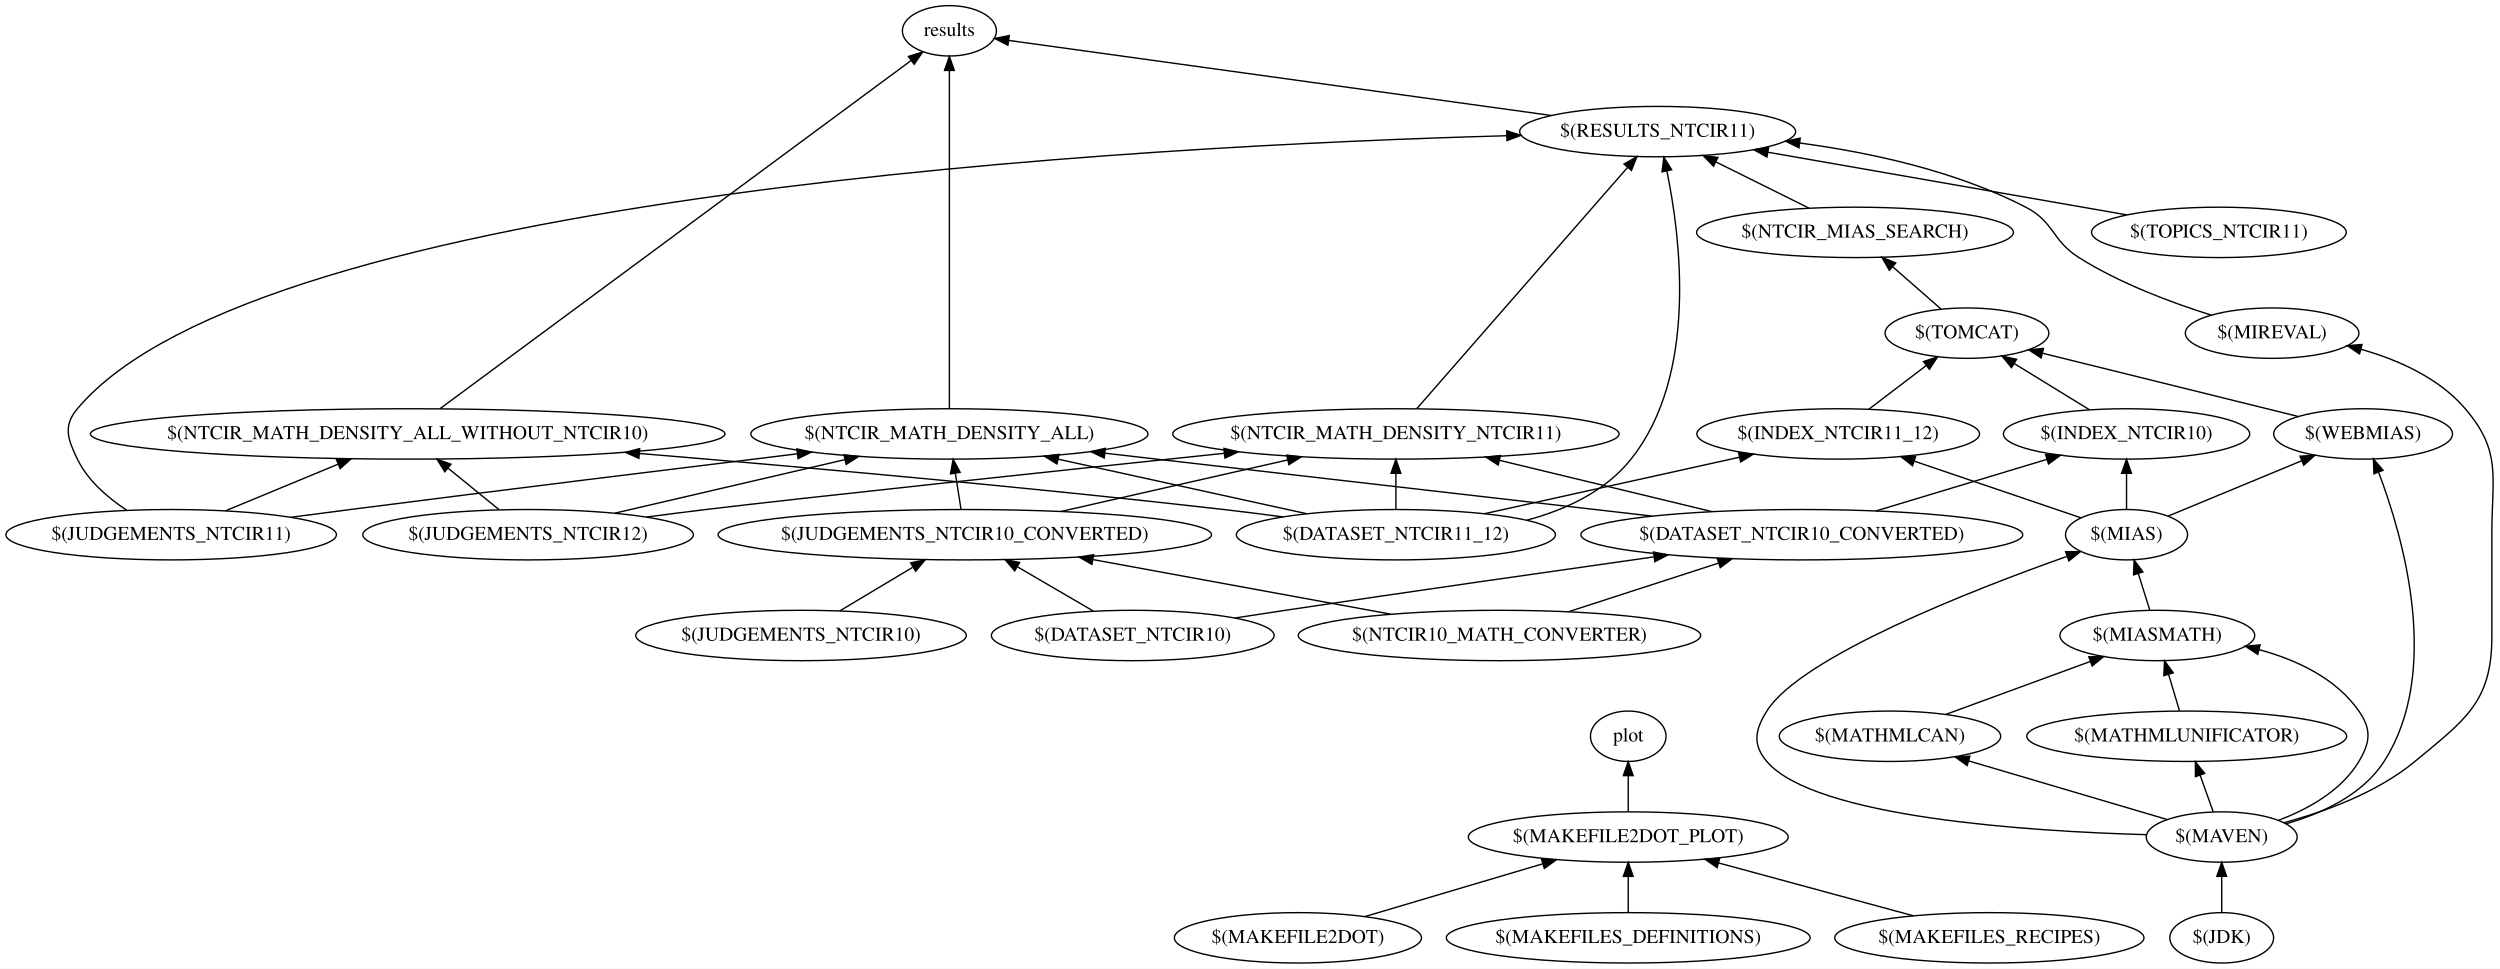
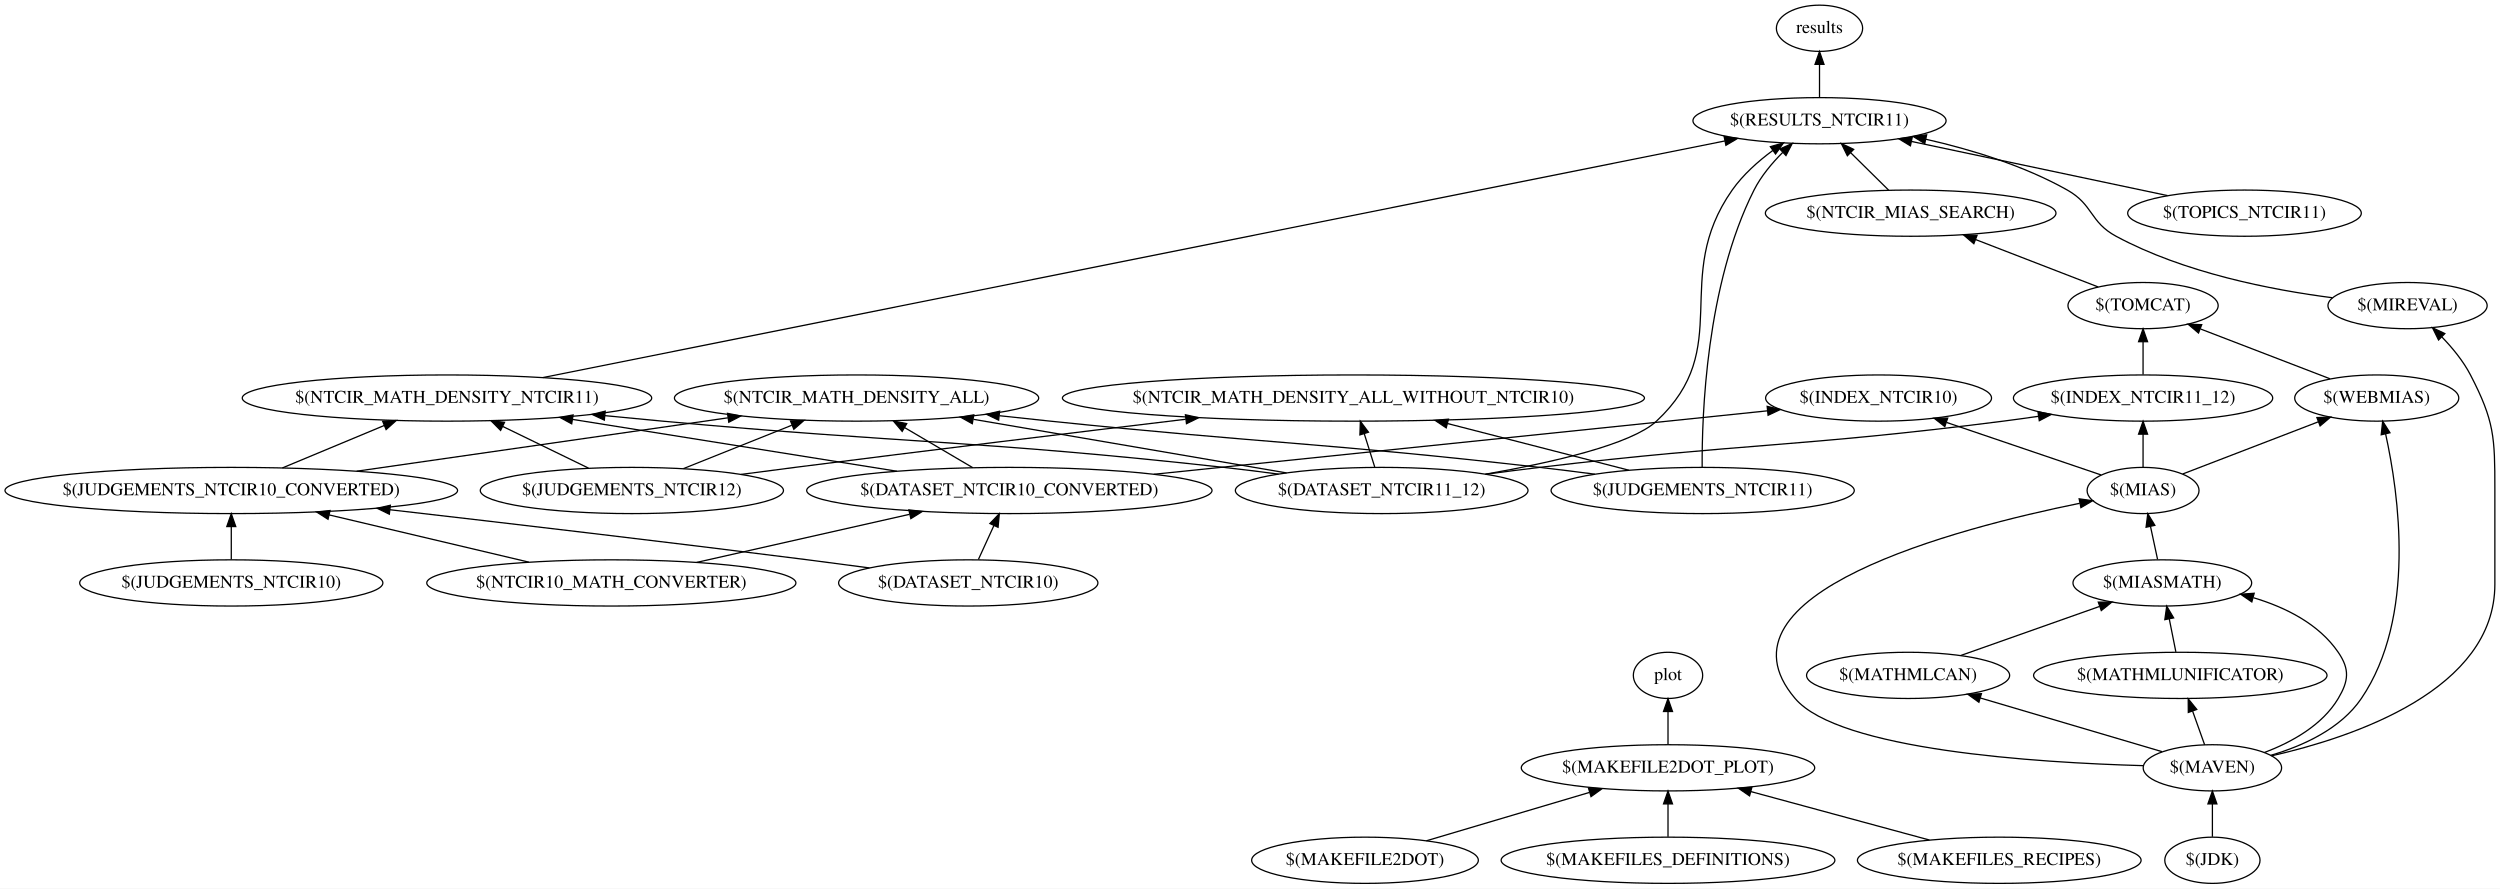
- <svg xmlns="http://www.w3.org/2000/svg" width="1786pt" height="692pt" viewBox="0.00 0.00 1786.11 692.00">
+ <svg xmlns="http://www.w3.org/2000/svg" width="1947pt" height="692pt" viewBox="0.00 0.00 1947.13 692.00">
  <g id="graph0" class="graph" transform="scale(1 1) rotate(0) translate(4 688)">
-     <polygon fill="white" stroke="none" points="-4,4 -4,-688 1782.11,-688 1782.11,4 -4,4" />
+     <polygon fill="white" stroke="none" points="-4,4 -4,-688 1943.13,-688 1943.13,4 -4,4" />
    <g id="node1" class="node">
-       <ellipse fill="none" stroke="black" cx="1159.29" cy="-162" rx="27" ry="18" />
-       <text text-anchor="middle" x="1159.29" y="-158.3" font-family="Times,serif" font-size="14.00">plot</text>
+       <ellipse fill="none" stroke="black" cx="1295.13" cy="-162" rx="27" ry="18" />
+       <text text-anchor="middle" x="1295.13" y="-158.3" font-family="Times,serif" font-size="14.00">plot</text>
    </g>
    <g id="node2" class="node">
-       <ellipse fill="none" stroke="black" cx="1159.29" cy="-90" rx="114.28" ry="18" />
-       <text text-anchor="middle" x="1159.29" y="-86.3" font-family="Times,serif" font-size="14.00">$(MAKEFILE2DOT_PLOT)</text>
+       <ellipse fill="none" stroke="black" cx="1295.13" cy="-90" rx="114.28" ry="18" />
+       <text text-anchor="middle" x="1295.13" y="-86.3" font-family="Times,serif" font-size="14.00">$(MAKEFILE2DOT_PLOT)</text>
    </g>
    <g id="edge1" class="edge">
-       <path fill="none" stroke="black" d="M1159.29,-108.303C1159.29,-116.017 1159.29,-125.288 1159.29,-133.888" />
-       <polygon fill="black" stroke="black" points="1155.79,-133.896 1159.29,-143.896 1162.79,-133.896 1155.79,-133.896" />
+       <path fill="none" stroke="black" d="M1295.13,-108.303C1295.13,-116.017 1295.13,-125.288 1295.13,-133.888" />
+       <polygon fill="black" stroke="black" points="1291.63,-133.896 1295.13,-143.896 1298.63,-133.896 1291.63,-133.896" />
    </g>
    <g id="node3" class="node">
-       <ellipse fill="none" stroke="black" cx="674.29" cy="-666" rx="33.595" ry="18" />
-       <text text-anchor="middle" x="674.29" y="-662.3" font-family="Times,serif" font-size="14.00">results</text>
+       <ellipse fill="none" stroke="black" cx="1413.13" cy="-666" rx="33.595" ry="18" />
+       <text text-anchor="middle" x="1413.13" y="-662.3" font-family="Times,serif" font-size="14.00">results</text>
    </g>
    <g id="node4" class="node">
-       <ellipse fill="none" stroke="black" cx="1180.29" cy="-594" rx="98.583" ry="18" />
-       <text text-anchor="middle" x="1180.29" y="-590.3" font-family="Times,serif" font-size="14.00">$(RESULTS_NTCIR11)</text>
+       <ellipse fill="none" stroke="black" cx="1413.13" cy="-594" rx="98.583" ry="18" />
+       <text text-anchor="middle" x="1413.13" y="-590.3" font-family="Times,serif" font-size="14.00">$(RESULTS_NTCIR11)</text>
    </g>
    <g id="edge2" class="edge">
-       <path fill="none" stroke="black" d="M1104.26,-605.518C996.338,-620.448 802.335,-647.286 716.787,-659.121" />
-       <polygon fill="black" stroke="black" points="716.089,-655.684 706.663,-660.522 717.048,-662.618 716.089,-655.684" />
+       <path fill="none" stroke="black" d="M1413.13,-612.303C1413.13,-620.017 1413.13,-629.288 1413.13,-637.888" />
+       <polygon fill="black" stroke="black" points="1409.63,-637.896 1413.13,-647.896 1416.63,-637.896 1409.63,-637.896" />
    </g>
    <g id="node5" class="node">
-       <ellipse fill="none" stroke="black" cx="287.29" cy="-378" rx="226.66" ry="18" />
-       <text text-anchor="middle" x="287.29" y="-374.3" font-family="Times,serif" font-size="14.00">$(NTCIR_MATH_DENSITY_ALL_WITHOUT_NTCIR10)</text>
+       <ellipse fill="none" stroke="black" cx="1059.13" cy="-18" rx="88.284" ry="18" />
+       <text text-anchor="middle" x="1059.13" y="-14.3" font-family="Times,serif" font-size="14.00">$(MAKEFILE2DOT)</text>
    </g>
    <g id="edge3" class="edge">
-       <path fill="none" stroke="black" d="M310.339,-396.034C377.733,-445.839 574.243,-591.064 646.883,-644.746" />
-       <polygon fill="black" stroke="black" points="644.988,-647.698 655.111,-650.826 649.148,-642.068 644.988,-647.698" />
+       <path fill="none" stroke="black" d="M1106.89,-33.166C1143.52,-44.03 1194.35,-59.105 1233.95,-70.853" />
+       <polygon fill="black" stroke="black" points="1233.18,-74.276 1243.77,-73.764 1235.17,-67.565 1233.18,-74.276" />
    </g>
    <g id="node6" class="node">
-       <ellipse fill="none" stroke="black" cx="674.29" cy="-378" rx="141.875" ry="18" />
-       <text text-anchor="middle" x="674.29" y="-374.3" font-family="Times,serif" font-size="14.00">$(NTCIR_MATH_DENSITY_ALL)</text>
+       <ellipse fill="none" stroke="black" cx="1295.13" cy="-18" rx="129.977" ry="18" />
+       <text text-anchor="middle" x="1295.13" y="-14.3" font-family="Times,serif" font-size="14.00">$(MAKEFILES_DEFINITIONS)</text>
    </g>
    <g id="edge4" class="edge">
-       <path fill="none" stroke="black" d="M674.29,-396.034C674.29,-443.709 674.29,-578.815 674.29,-637.37" />
-       <polygon fill="black" stroke="black" points="670.79,-637.694 674.29,-647.694 677.79,-637.694 670.79,-637.694" />
+       <path fill="none" stroke="black" d="M1295.13,-36.303C1295.13,-44.017 1295.13,-53.288 1295.13,-61.888" />
+       <polygon fill="black" stroke="black" points="1291.63,-61.896 1295.13,-71.896 1298.63,-61.896 1291.63,-61.896" />
    </g>
    <g id="node7" class="node">
-       <ellipse fill="none" stroke="black" cx="923.29" cy="-18" rx="88.284" ry="18" />
-       <text text-anchor="middle" x="923.29" y="-14.3" font-family="Times,serif" font-size="14.00">$(MAKEFILE2DOT)</text>
+       <ellipse fill="none" stroke="black" cx="1553.13" cy="-18" rx="110.48" ry="18" />
+       <text text-anchor="middle" x="1553.13" y="-14.3" font-family="Times,serif" font-size="14.00">$(MAKEFILES_RECIPES)</text>
    </g>
    <g id="edge5" class="edge">
-       <path fill="none" stroke="black" d="M971.048,-33.166C1007.68,-44.03 1058.5,-59.105 1098.11,-70.853" />
-       <polygon fill="black" stroke="black" points="1097.34,-74.276 1107.92,-73.764 1099.33,-67.565 1097.34,-74.276" />
+       <path fill="none" stroke="black" d="M1498.73,-33.76C1458.14,-44.775 1402.52,-59.865 1359.67,-71.49" />
+       <polygon fill="black" stroke="black" points="1358.64,-68.144 1349.9,-74.14 1360.47,-74.899 1358.64,-68.144" />
    </g>
    <g id="node8" class="node">
-       <ellipse fill="none" stroke="black" cx="1159.29" cy="-18" rx="129.977" ry="18" />
-       <text text-anchor="middle" x="1159.29" y="-14.3" font-family="Times,serif" font-size="14.00">$(MAKEFILES_DEFINITIONS)</text>
+       <ellipse fill="none" stroke="black" cx="344.134" cy="-378" rx="159.472" ry="18" />
+       <text text-anchor="middle" x="344.134" y="-374.3" font-family="Times,serif" font-size="14.00">$(NTCIR_MATH_DENSITY_NTCIR11)</text>
+     </g>
+     <g id="edge43" class="edge">
+       <path fill="none" stroke="black" d="M418.879,-393.963C615.292,-433.282 1144.26,-539.174 1339.46,-578.251" />
+       <polygon fill="black" stroke="black" points="1338.84,-581.697 1349.33,-580.228 1340.22,-574.833 1338.84,-581.697" />
+     </g>
+     <g id="node9" class="node">
+       <ellipse fill="none" stroke="black" cx="176.134" cy="-306" rx="176.269" ry="18" />
+       <text text-anchor="middle" x="176.134" y="-302.3" font-family="Times,serif" font-size="14.00">$(JUDGEMENTS_NTCIR10_CONVERTED)</text>
    </g>
    <g id="edge6" class="edge">
-       <path fill="none" stroke="black" d="M1159.29,-36.303C1159.29,-44.017 1159.29,-53.288 1159.29,-61.888" />
-       <polygon fill="black" stroke="black" points="1155.79,-61.896 1159.29,-71.896 1162.79,-61.896 1155.79,-61.896" />
-     </g>
-     <g id="node9" class="node">
-       <ellipse fill="none" stroke="black" cx="1417.29" cy="-18" rx="110.48" ry="18" />
-       <text text-anchor="middle" x="1417.29" y="-14.3" font-family="Times,serif" font-size="14.00">$(MAKEFILES_RECIPES)</text>
+       <path fill="none" stroke="black" d="M215.948,-323.589C239.695,-333.484 270.028,-346.122 295.225,-356.621" />
+       <polygon fill="black" stroke="black" points="294.03,-359.915 304.607,-360.53 296.722,-353.453 294.03,-359.915" />
+     </g>
+     <g id="node15" class="node">
+       <ellipse fill="none" stroke="black" cx="663.134" cy="-378" rx="141.875" ry="18" />
+       <text text-anchor="middle" x="663.134" y="-374.3" font-family="Times,serif" font-size="14.00">$(NTCIR_MATH_DENSITY_ALL)</text>
+     </g>
+     <g id="edge13" class="edge">
+       <path fill="none" stroke="black" d="M273.808,-321.039C357.723,-333.101 478.22,-350.421 562.875,-362.589" />
+       <polygon fill="black" stroke="black" points="562.621,-366.088 573.017,-364.047 563.616,-359.16 562.621,-366.088" />
+     </g>
+     <g id="node10" class="node">
+       <ellipse fill="none" stroke="black" cx="488.134" cy="-306" rx="118.079" ry="18" />
+       <text text-anchor="middle" x="488.134" y="-302.3" font-family="Times,serif" font-size="14.00">$(JUDGEMENTS_NTCIR12)</text>
    </g>
    <g id="edge7" class="edge">
-       <path fill="none" stroke="black" d="M1362.89,-33.76C1322.29,-44.775 1266.67,-59.865 1223.83,-71.49" />
-       <polygon fill="black" stroke="black" points="1222.79,-68.144 1214.06,-74.14 1224.63,-74.899 1222.79,-68.144" />
-     </g>
-     <g id="node10" class="node">
-       <ellipse fill="none" stroke="black" cx="993.29" cy="-378" rx="159.472" ry="18" />
-       <text text-anchor="middle" x="993.29" y="-374.3" font-family="Times,serif" font-size="14.00">$(NTCIR_MATH_DENSITY_NTCIR11)</text>
+       <path fill="none" stroke="black" d="M454.373,-323.412C434.459,-333.092 409.048,-345.445 387.643,-355.85" />
+       <polygon fill="black" stroke="black" points="385.897,-352.807 378.434,-360.327 388.958,-359.103 385.897,-352.807" />
+     </g>
+     <g id="node13" class="node">
+       <ellipse fill="none" stroke="black" cx="1050.13" cy="-378" rx="226.66" ry="18" />
+       <text text-anchor="middle" x="1050.13" y="-374.3" font-family="Times,serif" font-size="14.00">$(NTCIR_MATH_DENSITY_ALL_WITHOUT_NTCIR10)</text>
+     </g>
+     <g id="edge11" class="edge">
+       <path fill="none" stroke="black" d="M573.167,-318.524C587.184,-320.383 601.564,-322.265 615.134,-324 717.306,-337.062 833.076,-351.132 919.484,-361.49" />
+       <polygon fill="black" stroke="black" points="919.262,-364.989 929.607,-362.703 920.095,-358.038 919.262,-364.989" />
+     </g>
+     <g id="edge15" class="edge">
+       <path fill="none" stroke="black" d="M528.283,-323.059C553.357,-333.089 585.856,-346.089 612.667,-356.813" />
+       <polygon fill="black" stroke="black" points="611.678,-360.187 622.263,-360.651 614.278,-353.688 611.678,-360.187" />
+     </g>
+     <g id="node11" class="node">
+       <ellipse fill="none" stroke="black" cx="1072.13" cy="-306" rx="113.98" ry="18" />
+       <text text-anchor="middle" x="1072.13" y="-302.3" font-family="Times,serif" font-size="14.00">$(DATASET_NTCIR11_12)</text>
+     </g>
+     <g id="edge42" class="edge">
+       <path fill="none" stroke="black" d="M1152.88,-318.7C1205.01,-327.778 1266.61,-341.866 1286.13,-360 1347.82,-417.288 1296.72,-471.128 1345.13,-540 1353.52,-551.922 1365.36,-562.443 1376.82,-570.903" />
+       <polygon fill="black" stroke="black" points="1374.85,-573.795 1385.04,-576.689 1378.88,-568.071 1374.85,-573.795" />
+     </g>
+     <g id="edge8" class="edge">
+       <path fill="none" stroke="black" d="M991.825,-318.749C977.619,-320.642 962.955,-322.477 949.134,-324 755.427,-345.349 706.199,-342.189 512.134,-360 497.527,-361.341 482.211,-362.807 467.022,-364.298" />
+       <polygon fill="black" stroke="black" points="466.675,-360.815 457.067,-365.28 467.363,-367.781 466.675,-360.815" />
+     </g>
+     <g id="edge12" class="edge">
+       <path fill="none" stroke="black" d="M1066.7,-324.303C1064.25,-332.102 1061.29,-341.491 1058.57,-350.171" />
+       <polygon fill="black" stroke="black" points="1055.17,-349.306 1055.51,-359.896 1061.85,-351.405 1055.17,-349.306" />
+     </g>
+     <g id="edge16" class="edge">
+       <path fill="none" stroke="black" d="M998.068,-319.676C929.581,-331.398 827.599,-348.852 754.171,-361.419" />
+       <polygon fill="black" stroke="black" points="753.272,-358.022 744.005,-363.159 754.453,-364.922 753.272,-358.022" />
+     </g>
+     <g id="node21" class="node">
+       <ellipse fill="none" stroke="black" cx="1665.13" cy="-378" rx="100.983" ry="18" />
+       <text text-anchor="middle" x="1665.13" y="-374.3" font-family="Times,serif" font-size="14.00">$(INDEX_NTCIR11_12)</text>
+     </g>
+     <g id="edge26" class="edge">
+       <path fill="none" stroke="black" d="M1153.13,-318.639C1167.12,-320.523 1181.54,-322.383 1195.13,-324 1355.25,-343.041 1396.19,-339.569 1556.13,-360 1565.06,-361.141 1574.39,-362.435 1583.66,-363.789" />
+       <polygon fill="black" stroke="black" points="1583.28,-367.271 1593.68,-365.277 1584.31,-360.347 1583.28,-367.271" />
+     </g>
+     <g id="node12" class="node">
+       <ellipse fill="none" stroke="black" cx="782.134" cy="-306" rx="157.872" ry="18" />
+       <text text-anchor="middle" x="782.134" y="-302.3" font-family="Times,serif" font-size="14.00">$(DATASET_NTCIR10_CONVERTED)</text>
+     </g>
+     <g id="edge9" class="edge">
+       <path fill="none" stroke="black" d="M694.551,-320.997C621.561,-332.662 517.665,-349.267 441.961,-361.366" />
+       <polygon fill="black" stroke="black" points="441.263,-357.933 431.94,-362.967 442.367,-364.845 441.263,-357.933" />
+     </g>
+     <g id="edge17" class="edge">
+       <path fill="none" stroke="black" d="M753.631,-323.767C737.704,-333.135 717.667,-344.922 700.498,-355.022" />
+       <polygon fill="black" stroke="black" points="698.662,-352.04 691.818,-360.127 702.212,-358.074 698.662,-352.04" />
+     </g>
+     <g id="node19" class="node">
+       <ellipse fill="none" stroke="black" cx="1459.13" cy="-378" rx="87.985" ry="18" />
+       <text text-anchor="middle" x="1459.13" y="-374.3" font-family="Times,serif" font-size="14.00">$(INDEX_NTCIR10)</text>
+     </g>
+     <g id="edge24" class="edge">
+       <path fill="none" stroke="black" d="M894.687,-318.638C1029.09,-332.534 1250.94,-355.473 1372.63,-368.056" />
+       <polygon fill="black" stroke="black" points="1372.35,-371.545 1382.65,-369.092 1373.07,-364.582 1372.35,-371.545" />
+     </g>
+     <g id="node14" class="node">
+       <ellipse fill="none" stroke="black" cx="1322.13" cy="-306" rx="118.079" ry="18" />
+       <text text-anchor="middle" x="1322.13" y="-302.3" font-family="Times,serif" font-size="14.00">$(JUDGEMENTS_NTCIR11)</text>
+     </g>
+     <g id="edge40" class="edge">
+       <path fill="none" stroke="black" d="M1321.73,-324.149C1321.47,-364.222 1324.82,-466.194 1362.13,-540 1367.62,-550.841 1376.07,-560.944 1384.52,-569.36" />
+       <polygon fill="black" stroke="black" points="1382.2,-571.984 1391.88,-576.298 1387,-566.891 1382.2,-571.984" />
+     </g>
+     <g id="edge10" class="edge">
+       <path fill="none" stroke="black" d="M1264.78,-321.76C1223.63,-332.35 1167.84,-346.708 1123.45,-358.132" />
+       <polygon fill="black" stroke="black" points="1122.4,-354.788 1113.59,-360.67 1124.14,-361.567 1122.4,-354.788" />
+     </g>
+     <g id="edge14" class="edge">
+       <path fill="none" stroke="black" d="M1238.17,-318.708C1223.82,-320.574 1209.06,-322.411 1195.13,-324 1026.14,-343.287 983.318,-342.485 814.134,-360 801.274,-361.331 787.804,-362.776 774.429,-364.242" />
+       <polygon fill="black" stroke="black" points="773.788,-360.791 764.231,-365.365 774.554,-367.749 773.788,-360.791" />
+     </g>
+     <g id="node16" class="node">
+       <ellipse fill="none" stroke="black" cx="472.134" cy="-234" rx="143.775" ry="18" />
+       <text text-anchor="middle" x="472.134" y="-230.3" font-family="Times,serif" font-size="14.00">$(NTCIR10_MATH_CONVERTER)</text>
+     </g>
+     <g id="edge22" class="edge">
+       <path fill="none" stroke="black" d="M407.907,-250.189C362.174,-261.004 300.528,-275.583 252.309,-286.986" />
+       <polygon fill="black" stroke="black" points="251.47,-283.588 242.544,-289.295 253.081,-290.4 251.47,-283.588" />
+     </g>
+     <g id="edge19" class="edge">
+       <path fill="none" stroke="black" d="M538.637,-250.017C587.256,-260.995 653.344,-275.918 704.402,-287.448" />
+       <polygon fill="black" stroke="black" points="703.878,-290.917 714.404,-289.706 705.42,-284.089 703.878,-290.917" />
+     </g>
+     <g id="node17" class="node">
+       <ellipse fill="none" stroke="black" cx="750.134" cy="-234" rx="100.983" ry="18" />
+       <text text-anchor="middle" x="750.134" y="-230.3" font-family="Times,serif" font-size="14.00">$(DATASET_NTCIR10)</text>
+     </g>
+     <g id="edge20" class="edge">
+       <path fill="none" stroke="black" d="M673.147,-245.688C657.277,-247.83 640.669,-250.027 625.134,-252 515.181,-265.965 389.918,-280.65 299.687,-291.011" />
+       <polygon fill="black" stroke="black" points="299.226,-287.541 289.69,-292.158 300.024,-294.495 299.226,-287.541" />
+     </g>
+     <g id="edge18" class="edge">
+       <path fill="none" stroke="black" d="M758.044,-252.303C761.687,-260.272 766.089,-269.9 770.128,-278.736" />
+       <polygon fill="black" stroke="black" points="766.974,-280.256 774.315,-287.896 773.341,-277.346 766.974,-280.256" />
+     </g>
+     <g id="node18" class="node">
+       <ellipse fill="none" stroke="black" cx="176.134" cy="-234" rx="118.079" ry="18" />
+       <text text-anchor="middle" x="176.134" y="-230.3" font-family="Times,serif" font-size="14.00">$(JUDGEMENTS_NTCIR10)</text>
+     </g>
+     <g id="edge21" class="edge">
+       <path fill="none" stroke="black" d="M176.134,-252.303C176.134,-260.017 176.134,-269.288 176.134,-277.888" />
+       <polygon fill="black" stroke="black" points="172.634,-277.896 176.134,-287.896 179.634,-277.896 172.634,-277.896" />
+     </g>
+     <g id="node20" class="node">
+       <ellipse fill="none" stroke="black" cx="1665.13" cy="-306" rx="43.592" ry="18" />
+       <text text-anchor="middle" x="1665.13" y="-302.3" font-family="Times,serif" font-size="14.00">$(MIAS)</text>
+     </g>
+     <g id="edge23" class="edge">
+       <path fill="none" stroke="black" d="M1632.49,-318.092C1600.21,-329.062 1550.26,-346.036 1512.25,-358.95" />
+       <polygon fill="black" stroke="black" points="1510.71,-355.776 1502.37,-362.308 1512.97,-362.404 1510.71,-355.776" />
+     </g>
+     <g id="edge25" class="edge">
+       <path fill="none" stroke="black" d="M1665.13,-324.303C1665.13,-332.017 1665.13,-341.288 1665.13,-349.888" />
+       <polygon fill="black" stroke="black" points="1661.63,-349.896 1665.13,-359.896 1668.63,-349.896 1661.63,-349.896" />
+     </g>
+     <g id="node22" class="node">
+       <ellipse fill="none" stroke="black" cx="1847.13" cy="-378" rx="63.889" ry="18" />
+       <text text-anchor="middle" x="1847.13" y="-374.3" font-family="Times,serif" font-size="14.00">$(WEBMIAS)</text>
+     </g>
+     <g id="edge27" class="edge">
+       <path fill="none" stroke="black" d="M1696.01,-318.875C1724.99,-330.022 1768.71,-346.835 1801.67,-359.515" />
+       <polygon fill="black" stroke="black" points="1800.51,-362.817 1811.1,-363.14 1803.02,-356.284 1800.51,-362.817" />
+     </g>
+     <g id="node29" class="node">
+       <ellipse fill="none" stroke="black" cx="1665.13" cy="-450" rx="58.49" ry="18" />
+       <text text-anchor="middle" x="1665.13" y="-446.3" font-family="Times,serif" font-size="14.00">$(TOMCAT)</text>
+     </g>
+     <g id="edge46" class="edge">
+       <path fill="none" stroke="black" d="M1665.13,-396.303C1665.13,-404.017 1665.13,-413.288 1665.13,-421.888" />
+       <polygon fill="black" stroke="black" points="1661.63,-421.896 1665.13,-431.896 1668.63,-421.896 1661.63,-421.896" />
    </g>
    <g id="edge45" class="edge">
-       <path fill="none" stroke="black" d="M1008.28,-396.151C1041.32,-433.966 1120.54,-524.62 1158.84,-568.449" />
-       <polygon fill="black" stroke="black" points="1156.28,-570.837 1165.49,-576.065 1161.55,-566.231 1156.28,-570.837" />
-     </g>
-     <g id="node11" class="node">
-       <ellipse fill="none" stroke="black" cx="685.29" cy="-306" rx="176.269" ry="18" />
-       <text text-anchor="middle" x="685.29" y="-302.3" font-family="Times,serif" font-size="14.00">$(JUDGEMENTS_NTCIR10_CONVERTED)</text>
-     </g>
-     <g id="edge15" class="edge">
-       <path fill="none" stroke="black" d="M682.57,-324.303C681.358,-332.017 679.901,-341.288 678.55,-349.888" />
-       <polygon fill="black" stroke="black" points="675.072,-349.474 676.977,-359.896 681.987,-350.56 675.072,-349.474" />
-     </g>
-     <g id="edge8" class="edge">
-       <path fill="none" stroke="black" d="M754.027,-322.622C802.063,-333.539 866.26,-348.13 916.062,-359.448" />
-       <polygon fill="black" stroke="black" points="915.295,-362.863 925.822,-361.666 916.846,-356.037 915.295,-362.863" />
-     </g>
-     <g id="node12" class="node">
-       <ellipse fill="none" stroke="black" cx="373.29" cy="-306" rx="118.079" ry="18" />
-       <text text-anchor="middle" x="373.29" y="-302.3" font-family="Times,serif" font-size="14.00">$(JUDGEMENTS_NTCIR12)</text>
-     </g>
-     <g id="edge13" class="edge">
-       <path fill="none" stroke="black" d="M352.471,-323.945C341.566,-332.821 328.039,-343.831 316.14,-353.517" />
-       <polygon fill="black" stroke="black" points="313.76,-350.941 308.214,-359.968 318.179,-356.37 313.76,-350.941" />
-     </g>
-     <g id="edge17" class="edge">
-       <path fill="none" stroke="black" d="M435.292,-321.419C482.968,-332.507 549.021,-347.868 599.607,-359.632" />
-       <polygon fill="black" stroke="black" points="598.975,-363.078 609.508,-361.934 600.56,-356.26 598.975,-363.078" />
-     </g>
-     <g id="edge9" class="edge">
-       <path fill="none" stroke="black" d="M457.96,-318.645C472.087,-320.499 486.597,-322.348 500.29,-324 569.492,-332.35 748.433,-351.346 870.575,-364.176" />
-       <polygon fill="black" stroke="black" points="870.427,-367.68 880.738,-365.243 871.158,-360.718 870.427,-367.68" />
-     </g>
-     <g id="node13" class="node">
-       <ellipse fill="none" stroke="black" cx="993.29" cy="-306" rx="113.98" ry="18" />
-       <text text-anchor="middle" x="993.29" y="-302.3" font-family="Times,serif" font-size="14.00">$(DATASET_NTCIR11_12)</text>
+       <path fill="none" stroke="black" d="M1810.74,-392.997C1781.72,-404.158 1740.95,-419.84 1709.93,-431.771" />
+       <polygon fill="black" stroke="black" points="1708.3,-428.646 1700.23,-435.503 1710.82,-435.18 1708.3,-428.646" />
+     </g>
+     <g id="node23" class="node">
+       <ellipse fill="none" stroke="black" cx="1719.13" cy="-90" rx="53.891" ry="18" />
+       <text text-anchor="middle" x="1719.13" y="-86.3" font-family="Times,serif" font-size="14.00">$(MAVEN)</text>
+     </g>
+     <g id="edge30" class="edge">
+       <path fill="none" stroke="black" d="M1665.23,-91.691C1582.02,-94.026 1428.29,-103.819 1394.13,-144 1324.71,-225.664 1520.15,-276.611 1615.8,-296.04" />
+       <polygon fill="black" stroke="black" points="1615.35,-299.519 1625.84,-298.039 1616.72,-292.654 1615.35,-299.519" />
+     </g>
+     <g id="edge28" class="edge">
+       <path fill="none" stroke="black" d="M1764.6,-99.747C1789.75,-107.102 1819.08,-120.376 1835.13,-144 1878.01,-207.095 1864.29,-303.457 1854.05,-349.992" />
+       <polygon fill="black" stroke="black" points="1850.6,-349.388 1851.75,-359.92 1857.42,-350.969 1850.6,-349.388" />
+     </g>
+     <g id="node24" class="node">
+       <ellipse fill="none" stroke="black" cx="1680.13" cy="-234" rx="69.588" ry="18" />
+       <text text-anchor="middle" x="1680.13" y="-230.3" font-family="Times,serif" font-size="14.00">$(MIASMATH)</text>
+     </g>
+     <g id="edge33" class="edge">
+       <path fill="none" stroke="black" d="M1759.63,-101.925C1780.72,-109.899 1804.66,-123.065 1817.13,-144 1825.33,-157.744 1826.18,-166.802 1817.13,-180 1801.99,-202.099 1776.2,-214.986 1751.06,-222.5" />
+       <polygon fill="black" stroke="black" points="1749.83,-219.207 1741.11,-225.217 1751.68,-225.96 1749.83,-219.207" />
+     </g>
+     <g id="node25" class="node">
+       <ellipse fill="none" stroke="black" cx="1482.13" cy="-162" rx="79.087" ry="18" />
+       <text text-anchor="middle" x="1482.13" y="-158.3" font-family="Times,serif" font-size="14.00">$(MATHMLCAN)</text>
+     </g>
+     <g id="edge34" class="edge">
+       <path fill="none" stroke="black" d="M1680,-102.559C1641.37,-113.967 1581.93,-131.524 1538.28,-144.418" />
+       <polygon fill="black" stroke="black" points="1537.26,-141.07 1528.66,-147.259 1539.24,-147.783 1537.26,-141.07" />
+     </g>
+     <g id="node26" class="node">
+       <ellipse fill="none" stroke="black" cx="1694.13" cy="-162" rx="114.28" ry="18" />
+       <text text-anchor="middle" x="1694.13" y="-158.3" font-family="Times,serif" font-size="14.00">$(MATHMLUNIFICATOR)</text>
+     </g>
+     <g id="edge35" class="edge">
+       <path fill="none" stroke="black" d="M1713.08,-107.945C1710.27,-115.824 1706.85,-125.383 1703.7,-134.206" />
+       <polygon fill="black" stroke="black" points="1700.37,-133.13 1700.3,-143.725 1706.96,-135.484 1700.37,-133.13" />
+     </g>
+     <g id="node27" class="node">
+       <ellipse fill="none" stroke="black" cx="1871.13" cy="-450" rx="61.99" ry="18" />
+       <text text-anchor="middle" x="1871.13" y="-446.3" font-family="Times,serif" font-size="14.00">$(MIREVAL)</text>
+     </g>
+     <g id="edge36" class="edge">
+       <path fill="none" stroke="black" d="M1765.25,-99.357C1829.76,-114.007 1939.13,-150.945 1939.13,-233 1939.13,-233 1939.13,-233 1939.13,-307 1939.13,-347.447 1938.75,-360.091 1920.13,-396 1914.51,-406.842 1906.07,-417.11 1897.77,-425.669" />
+       <polygon fill="black" stroke="black" points="1895.27,-423.22 1890.59,-432.723 1900.17,-428.215 1895.27,-423.22" />
+     </g>
+     <g id="edge29" class="edge">
+       <path fill="none" stroke="black" d="M1676.43,-252.303C1674.77,-260.017 1672.79,-269.288 1670.94,-277.888" />
+       <polygon fill="black" stroke="black" points="1667.47,-277.384 1668.8,-287.896 1674.32,-278.851 1667.47,-277.384" />
+     </g>
+     <g id="edge31" class="edge">
+       <path fill="none" stroke="black" d="M1523.16,-177.504C1554.6,-188.621 1598.1,-203.997 1631.33,-215.745" />
+       <polygon fill="black" stroke="black" points="1630.25,-219.077 1640.85,-219.111 1632.59,-212.478 1630.25,-219.077" />
+     </g>
+     <g id="edge32" class="edge">
+       <path fill="none" stroke="black" d="M1690.67,-180.303C1689.13,-188.017 1687.28,-197.288 1685.56,-205.888" />
+       <polygon fill="black" stroke="black" points="1682.08,-205.403 1683.56,-215.896 1688.95,-206.776 1682.08,-205.403" />
+     </g>
+     <g id="edge38" class="edge">
+       <path fill="none" stroke="black" d="M1812.66,-456.118C1764.96,-462.24 1697.05,-475.511 1644.13,-504 1623.65,-515.028 1626.4,-528.578 1606.13,-540 1572.38,-559.024 1531.41,-571.531 1495.91,-579.589" />
+       <polygon fill="black" stroke="black" points="1495.08,-576.189 1486.06,-581.745 1496.58,-583.027 1495.08,-576.189" />
+     </g>
+     <g id="node28" class="node">
+       <ellipse fill="none" stroke="black" cx="1484.13" cy="-522" rx="113.18" ry="18" />
+       <text text-anchor="middle" x="1484.13" y="-518.3" font-family="Times,serif" font-size="14.00">$(NTCIR_MIAS_SEARCH)</text>
+     </g>
+     <g id="edge41" class="edge">
+       <path fill="none" stroke="black" d="M1466.95,-539.945C1458.05,-548.715 1447.04,-559.568 1437.31,-569.169" />
+       <polygon fill="black" stroke="black" points="1434.83,-566.698 1430.16,-576.211 1439.74,-571.683 1434.83,-566.698" />
+     </g>
+     <g id="edge37" class="edge">
+       <path fill="none" stroke="black" d="M1630.24,-464.497C1603.17,-474.965 1565.27,-489.622 1534.85,-501.386" />
+       <polygon fill="black" stroke="black" points="1533.33,-498.223 1525.26,-505.094 1535.85,-504.751 1533.33,-498.223" />
+     </g>
+     <g id="node30" class="node">
+       <ellipse fill="none" stroke="black" cx="1744.13" cy="-522" rx="90.984" ry="18" />
+       <text text-anchor="middle" x="1744.13" y="-518.3" font-family="Times,serif" font-size="14.00">$(TOPICS_NTCIR11)</text>
+     </g>
+     <g id="edge39" class="edge">
+       <path fill="none" stroke="black" d="M1684.19,-535.676C1628.19,-547.52 1544.51,-565.217 1484.96,-577.811" />
+       <polygon fill="black" stroke="black" points="1483.93,-574.45 1474.87,-579.943 1485.38,-581.298 1483.93,-574.45" />
+     </g>
+     <g id="node31" class="node">
+       <ellipse fill="none" stroke="black" cx="1719.13" cy="-18" rx="37.093" ry="18" />
+       <text text-anchor="middle" x="1719.13" y="-14.3" font-family="Times,serif" font-size="14.00">$(JDK)</text>
    </g>
    <g id="edge44" class="edge">
-       <path fill="none" stroke="black" d="M1086.68,-316.332C1114.78,-323.855 1142.98,-337.047 1161.29,-360 1209.17,-420.029 1196.66,-518.588 1186.87,-565.941" />
-       <polygon fill="black" stroke="black" points="1183.43,-565.251 1184.72,-575.768 1190.27,-566.746 1183.43,-565.251" />
-     </g>
-     <g id="edge14" class="edge">
-       <path fill="none" stroke="black" d="M912.639,-318.695C898.538,-320.583 883.997,-322.431 870.29,-324 729.742,-340.092 569.677,-354.354 452.87,-364.018" />
-       <polygon fill="black" stroke="black" points="452.447,-360.541 442.768,-364.851 453.022,-367.517 452.447,-360.541" />
-     </g>
-     <g id="edge18" class="edge">
-       <path fill="none" stroke="black" d="M929.502,-320.997C878.408,-332.209 806.521,-347.984 752.057,-359.935" />
-       <polygon fill="black" stroke="black" points="751.116,-356.558 742.099,-362.12 752.617,-363.395 751.116,-356.558" />
-     </g>
-     <g id="edge10" class="edge">
-       <path fill="none" stroke="black" d="M993.29,-324.303C993.29,-332.017 993.29,-341.288 993.29,-349.888" />
-       <polygon fill="black" stroke="black" points="989.79,-349.896 993.29,-359.896 996.79,-349.896 989.79,-349.896" />
-     </g>
-     <g id="node21" class="node">
-       <ellipse fill="none" stroke="black" cx="1309.29" cy="-378" rx="100.983" ry="18" />
-       <text text-anchor="middle" x="1309.29" y="-374.3" font-family="Times,serif" font-size="14.00">$(INDEX_NTCIR11_12)</text>
-     </g>
-     <g id="edge28" class="edge">
-       <path fill="none" stroke="black" d="M1056.48,-320.997C1109.12,-332.66 1184.06,-349.259 1238.67,-361.357" />
-       <polygon fill="black" stroke="black" points="1238.1,-364.816 1248.63,-363.562 1239.62,-357.982 1238.1,-364.816" />
-     </g>
-     <g id="node14" class="node">
-       <ellipse fill="none" stroke="black" cx="1283.29" cy="-306" rx="157.872" ry="18" />
-       <text text-anchor="middle" x="1283.29" y="-302.3" font-family="Times,serif" font-size="14.00">$(DATASET_NTCIR10_CONVERTED)</text>
-     </g>
-     <g id="edge19" class="edge">
-       <path fill="none" stroke="black" d="M1176.51,-319.273C1066.85,-331.878 896.914,-351.411 785.619,-364.204" />
-       <polygon fill="black" stroke="black" points="784.906,-360.762 775.371,-365.381 785.705,-367.717 784.906,-360.762" />
-     </g>
-     <g id="edge11" class="edge">
-       <path fill="none" stroke="black" d="M1218.93,-322.535C1174.06,-333.365 1114.09,-347.841 1067.26,-359.146" />
-       <polygon fill="black" stroke="black" points="1066.37,-355.759 1057.47,-361.508 1068.01,-362.564 1066.37,-355.759" />
-     </g>
-     <g id="node19" class="node">
-       <ellipse fill="none" stroke="black" cx="1515.29" cy="-378" rx="87.985" ry="18" />
-       <text text-anchor="middle" x="1515.29" y="-374.3" font-family="Times,serif" font-size="14.00">$(INDEX_NTCIR10)</text>
-     </g>
-     <g id="edge26" class="edge">
-       <path fill="none" stroke="black" d="M1336.22,-322.972C1372.69,-333.973 1421.09,-348.578 1458.38,-359.829" />
-       <polygon fill="black" stroke="black" points="1457.51,-363.222 1468.09,-362.76 1459.53,-356.52 1457.51,-363.222" />
-     </g>
-     <g id="node15" class="node">
-       <ellipse fill="none" stroke="black" cx="118.29" cy="-306" rx="118.079" ry="18" />
-       <text text-anchor="middle" x="118.29" y="-302.3" font-family="Times,serif" font-size="14.00">$(JUDGEMENTS_NTCIR11)</text>
-     </g>
-     <g id="edge42" class="edge">
-       <path fill="none" stroke="black" d="M86.466,-323.551C72.995,-332.393 58.72,-344.648 51.289,-360 44.319,-374.402 40.994,-383.752 51.289,-396 181.343,-550.712 816.016,-583.936 1072.47,-591.06" />
-       <polygon fill="black" stroke="black" points="1072.46,-594.561 1082.55,-591.332 1072.64,-587.563 1072.46,-594.561" />
-     </g>
-     <g id="edge12" class="edge">
-       <path fill="none" stroke="black" d="M157.062,-323.059C180.911,-332.938 211.715,-345.697 237.376,-356.326" />
-       <polygon fill="black" stroke="black" points="236.356,-359.691 246.934,-360.285 239.035,-353.224 236.356,-359.691" />
-     </g>
-     <g id="edge16" class="edge">
-       <path fill="none" stroke="black" d="M203.997,-318.489C218.123,-320.353 232.615,-322.245 246.29,-324 354.872,-337.933 479.036,-353.239 565.564,-363.805" />
-       <polygon fill="black" stroke="black" points="565.311,-367.3 575.661,-365.038 566.159,-360.352 565.311,-367.3" />
-     </g>
-     <g id="node16" class="node">
-       <ellipse fill="none" stroke="black" cx="1067.29" cy="-234" rx="143.775" ry="18" />
-       <text text-anchor="middle" x="1067.29" y="-230.3" font-family="Times,serif" font-size="14.00">$(NTCIR10_MATH_CONVERTER)</text>
-     </g>
-     <g id="edge24" class="edge">
-       <path fill="none" stroke="black" d="M989.526,-249.25C928.026,-260.519 842.013,-276.281 777.127,-288.171" />
-       <polygon fill="black" stroke="black" points="776.107,-284.8 766.902,-290.045 777.369,-291.685 776.107,-284.8" />
-     </g>
-     <g id="edge21" class="edge">
-       <path fill="none" stroke="black" d="M1116.57,-250.972C1148.42,-261.292 1190.05,-274.783 1223.74,-285.702" />
-       <polygon fill="black" stroke="black" points="1222.88,-289.101 1233.47,-288.855 1225.04,-282.442 1222.88,-289.101" />
-     </g>
-     <g id="node17" class="node">
-       <ellipse fill="none" stroke="black" cx="805.29" cy="-234" rx="100.983" ry="18" />
-       <text text-anchor="middle" x="805.29" y="-230.3" font-family="Times,serif" font-size="14.00">$(DATASET_NTCIR10)</text>
-     </g>
-     <g id="edge22" class="edge">
-       <path fill="none" stroke="black" d="M777.155,-251.412C760.991,-260.841 740.481,-272.805 722.943,-283.035" />
-       <polygon fill="black" stroke="black" points="720.956,-280.143 714.081,-288.205 724.483,-286.189 720.956,-280.143" />
-     </g>
-     <g id="edge20" class="edge">
-       <path fill="none" stroke="black" d="M878.267,-246.506C890.298,-248.367 902.641,-250.255 914.29,-252 1002.93,-265.277 1103.65,-279.7 1177.44,-290.143" />
-       <polygon fill="black" stroke="black" points="1177.28,-293.654 1187.67,-291.589 1178.26,-286.723 1177.28,-293.654" />
-     </g>
-     <g id="node18" class="node">
-       <ellipse fill="none" stroke="black" cx="568.29" cy="-234" rx="118.079" ry="18" />
-       <text text-anchor="middle" x="568.29" y="-230.3" font-family="Times,serif" font-size="14.00">$(JUDGEMENTS_NTCIR10)</text>
-     </g>
-     <g id="edge23" class="edge">
-       <path fill="none" stroke="black" d="M596.017,-251.589C611.525,-260.868 631.067,-272.559 647.911,-282.637" />
-       <polygon fill="black" stroke="black" points="646.57,-285.913 656.948,-288.044 650.164,-279.906 646.57,-285.913" />
-     </g>
-     <g id="node29" class="node">
-       <ellipse fill="none" stroke="black" cx="1401.29" cy="-450" rx="58.49" ry="18" />
-       <text text-anchor="middle" x="1401.29" y="-446.3" font-family="Times,serif" font-size="14.00">$(TOMCAT)</text>
-     </g>
-     <g id="edge48" class="edge">
-       <path fill="none" stroke="black" d="M1488.85,-395.235C1472.83,-405.072 1452.24,-417.716 1435.05,-428.27" />
-       <polygon fill="black" stroke="black" points="1433.1,-425.358 1426.41,-433.573 1436.77,-431.323 1433.1,-425.358" />
-     </g>
-     <g id="node20" class="node">
-       <ellipse fill="none" stroke="black" cx="1515.29" cy="-306" rx="43.592" ry="18" />
-       <text text-anchor="middle" x="1515.29" y="-302.3" font-family="Times,serif" font-size="14.00">$(MIAS)</text>
-     </g>
-     <g id="edge25" class="edge">
-       <path fill="none" stroke="black" d="M1515.29,-324.303C1515.29,-332.017 1515.29,-341.288 1515.29,-349.888" />
-       <polygon fill="black" stroke="black" points="1511.79,-349.896 1515.29,-359.896 1518.79,-349.896 1511.79,-349.896" />
-     </g>
-     <g id="edge27" class="edge">
-       <path fill="none" stroke="black" d="M1482.65,-318.092C1450.78,-328.921 1401.7,-345.598 1363.89,-358.448" />
-       <polygon fill="black" stroke="black" points="1362.38,-355.263 1354.04,-361.794 1364.63,-361.891 1362.38,-355.263" />
-     </g>
-     <g id="node22" class="node">
-       <ellipse fill="none" stroke="black" cx="1684.29" cy="-378" rx="63.889" ry="18" />
-       <text text-anchor="middle" x="1684.29" y="-374.3" font-family="Times,serif" font-size="14.00">$(WEBMIAS)</text>
-     </g>
-     <g id="edge29" class="edge">
-       <path fill="none" stroke="black" d="M1545.11,-319.353C1571.54,-330.297 1610.45,-346.417 1640.42,-358.831" />
-       <polygon fill="black" stroke="black" points="1639.23,-362.126 1649.81,-362.719 1641.91,-355.659 1639.23,-362.126" />
-     </g>
-     <g id="edge49" class="edge">
-       <path fill="none" stroke="black" d="M1331.09,-395.589C1343.41,-404.964 1358.97,-416.802 1372.31,-426.949" />
-       <polygon fill="black" stroke="black" points="1370.2,-429.742 1380.28,-433.012 1374.44,-424.171 1370.2,-429.742" />
-     </g>
-     <g id="edge47" class="edge">
-       <path fill="none" stroke="black" d="M1637.87,-390.481C1587.79,-402.87 1508.12,-422.576 1455.27,-435.648" />
-       <polygon fill="black" stroke="black" points="1454.27,-432.291 1445.4,-438.09 1455.95,-439.086 1454.27,-432.291" />
-     </g>
-     <g id="node23" class="node">
-       <ellipse fill="none" stroke="black" cx="1583.29" cy="-90" rx="53.891" ry="18" />
-       <text text-anchor="middle" x="1583.29" y="-86.3" font-family="Times,serif" font-size="14.00">$(MAVEN)</text>
-     </g>
-     <g id="edge32" class="edge">
-       <path fill="none" stroke="black" d="M1529.39,-91.691C1446.18,-94.026 1292.45,-103.819 1258.29,-144 1247.93,-156.19 1249.8,-166.436 1258.29,-180 1282.63,-218.908 1406.01,-266.862 1472.57,-290.468" />
-       <polygon fill="black" stroke="black" points="1471.76,-293.891 1482.35,-293.906 1474.08,-287.288 1471.76,-293.891" />
-     </g>
-     <g id="edge30" class="edge">
-       <path fill="none" stroke="black" d="M1629.21,-99.448C1654.52,-106.7 1683.85,-119.97 1699.29,-144 1740.64,-208.36 1712.87,-304.458 1695.42,-350.519" />
-       <polygon fill="black" stroke="black" points="1692.06,-349.489 1691.67,-360.076 1698.58,-352.045 1692.06,-349.489" />
-     </g>
-     <g id="node24" class="node">
-       <ellipse fill="none" stroke="black" cx="1537.29" cy="-234" rx="69.588" ry="18" />
-       <text text-anchor="middle" x="1537.29" y="-230.3" font-family="Times,serif" font-size="14.00">$(MIASMATH)</text>
-     </g>
-     <g id="edge35" class="edge">
-       <path fill="none" stroke="black" d="M1623.78,-101.925C1644.88,-109.899 1668.81,-123.065 1681.29,-144 1689.48,-157.744 1690.44,-166.877 1681.29,-180 1664.93,-203.449 1636.98,-216.552 1610.04,-223.862" />
-       <polygon fill="black" stroke="black" points="1609.04,-220.502 1600.18,-226.302 1610.72,-227.297 1609.04,-220.502" />
-     </g>
-     <g id="node25" class="node">
-       <ellipse fill="none" stroke="black" cx="1346.29" cy="-162" rx="79.087" ry="18" />
-       <text text-anchor="middle" x="1346.29" y="-158.3" font-family="Times,serif" font-size="14.00">$(MATHMLCAN)</text>
-     </g>
-     <g id="edge36" class="edge">
-       <path fill="none" stroke="black" d="M1544.15,-102.559C1505.53,-113.967 1446.09,-131.524 1402.43,-144.418" />
-       <polygon fill="black" stroke="black" points="1401.41,-141.07 1392.81,-147.259 1403.39,-147.783 1401.41,-141.07" />
-     </g>
-     <g id="node26" class="node">
-       <ellipse fill="none" stroke="black" cx="1558.29" cy="-162" rx="114.28" ry="18" />
-       <text text-anchor="middle" x="1558.29" y="-158.3" font-family="Times,serif" font-size="14.00">$(MATHMLUNIFICATOR)</text>
-     </g>
-     <g id="edge37" class="edge">
-       <path fill="none" stroke="black" d="M1577.24,-107.945C1574.42,-115.824 1571.01,-125.383 1567.86,-134.206" />
-       <polygon fill="black" stroke="black" points="1564.53,-133.13 1564.46,-143.725 1571.12,-135.484 1564.53,-133.13" />
-     </g>
-     <g id="node27" class="node">
-       <ellipse fill="none" stroke="black" cx="1619.29" cy="-450" rx="61.99" ry="18" />
-       <text text-anchor="middle" x="1619.29" y="-446.3" font-family="Times,serif" font-size="14.00">$(MIREVAL)</text>
-     </g>
-     <g id="edge38" class="edge">
-       <path fill="none" stroke="black" d="M1627.79,-100.252C1656.87,-108.064 1694.32,-121.647 1721.29,-144 1757.09,-173.669 1776.29,-186.501 1776.29,-233 1776.29,-233 1776.29,-233 1776.29,-307 1776.29,-347.447 1783.57,-365.253 1757.29,-396 1738.43,-418.067 1709.29,-430.981 1682.65,-438.522" />
-       <polygon fill="black" stroke="black" points="1681.75,-435.139 1672.97,-441.064 1683.53,-441.909 1681.75,-435.139" />
-     </g>
-     <g id="edge31" class="edge">
-       <path fill="none" stroke="black" d="M1531.85,-252.303C1529.4,-260.102 1526.45,-269.491 1523.72,-278.171" />
-       <polygon fill="black" stroke="black" points="1520.32,-277.306 1520.67,-287.896 1527,-279.405 1520.32,-277.306" />
-     </g>
-     <g id="edge33" class="edge">
-       <path fill="none" stroke="black" d="M1386.33,-177.674C1416.37,-188.683 1457.61,-203.797 1489.39,-215.446" />
-       <polygon fill="black" stroke="black" points="1488.34,-218.787 1498.93,-218.942 1490.75,-212.215 1488.34,-218.787" />
-     </g>
-     <g id="edge34" class="edge">
-       <path fill="none" stroke="black" d="M1553.1,-180.303C1550.76,-188.102 1547.94,-197.491 1545.34,-206.171" />
-       <polygon fill="black" stroke="black" points="1541.94,-205.312 1542.42,-215.896 1548.65,-207.323 1541.94,-205.312" />
-     </g>
-     <g id="edge40" class="edge">
-       <path fill="none" stroke="black" d="M1575.9,-462.846C1547.64,-471.692 1510.71,-485.453 1481.29,-504 1461.61,-516.408 1463.94,-529.285 1443.29,-540 1393.58,-565.792 1332.55,-579.048 1281.8,-585.854" />
-       <polygon fill="black" stroke="black" points="1281.27,-582.393 1271.79,-587.131 1282.15,-589.337 1281.27,-582.393" />
-     </g>
-     <g id="node28" class="node">
-       <ellipse fill="none" stroke="black" cx="1321.29" cy="-522" rx="113.18" ry="18" />
-       <text text-anchor="middle" x="1321.29" y="-518.3" font-family="Times,serif" font-size="14.00">$(NTCIR_MIAS_SEARCH)</text>
-     </g>
-     <g id="edge43" class="edge">
-       <path fill="none" stroke="black" d="M1288.59,-539.235C1268.74,-549.086 1243.23,-561.753 1221.95,-572.317" />
-       <polygon fill="black" stroke="black" points="1220.22,-569.271 1212.81,-576.853 1223.33,-575.541 1220.22,-569.271" />
-     </g>
-     <g id="edge39" class="edge">
-       <path fill="none" stroke="black" d="M1382.73,-467.235C1372.46,-476.227 1359.5,-487.564 1348.14,-497.507" />
-       <polygon fill="black" stroke="black" points="1345.8,-494.903 1340.58,-504.122 1350.41,-500.171 1345.8,-494.903" />
-     </g>
-     <g id="node30" class="node">
-       <ellipse fill="none" stroke="black" cx="1581.29" cy="-522" rx="90.984" ry="18" />
-       <text text-anchor="middle" x="1581.29" y="-518.3" font-family="Times,serif" font-size="14.00">$(TOPICS_NTCIR11)</text>
-     </g>
-     <g id="edge41" class="edge">
-       <path fill="none" stroke="black" d="M1515.52,-534.481C1445.24,-546.749 1333.86,-566.193 1258.98,-579.264" />
-       <polygon fill="black" stroke="black" points="1258.37,-575.817 1249.12,-580.985 1259.57,-582.713 1258.37,-575.817" />
-     </g>
-     <g id="node31" class="node">
-       <ellipse fill="none" stroke="black" cx="1583.29" cy="-18" rx="37.093" ry="18" />
-       <text text-anchor="middle" x="1583.29" y="-14.3" font-family="Times,serif" font-size="14.00">$(JDK)</text>
-     </g>
-     <g id="edge46" class="edge">
-       <path fill="none" stroke="black" d="M1583.29,-36.303C1583.29,-44.017 1583.29,-53.288 1583.29,-61.888" />
-       <polygon fill="black" stroke="black" points="1579.79,-61.896 1583.29,-71.896 1586.79,-61.896 1579.79,-61.896" />
+       <path fill="none" stroke="black" d="M1719.13,-36.303C1719.13,-44.017 1719.13,-53.288 1719.13,-61.888" />
+       <polygon fill="black" stroke="black" points="1715.63,-61.896 1719.13,-71.896 1722.63,-61.896 1715.63,-61.896" />
    </g>
  </g>
</svg>
